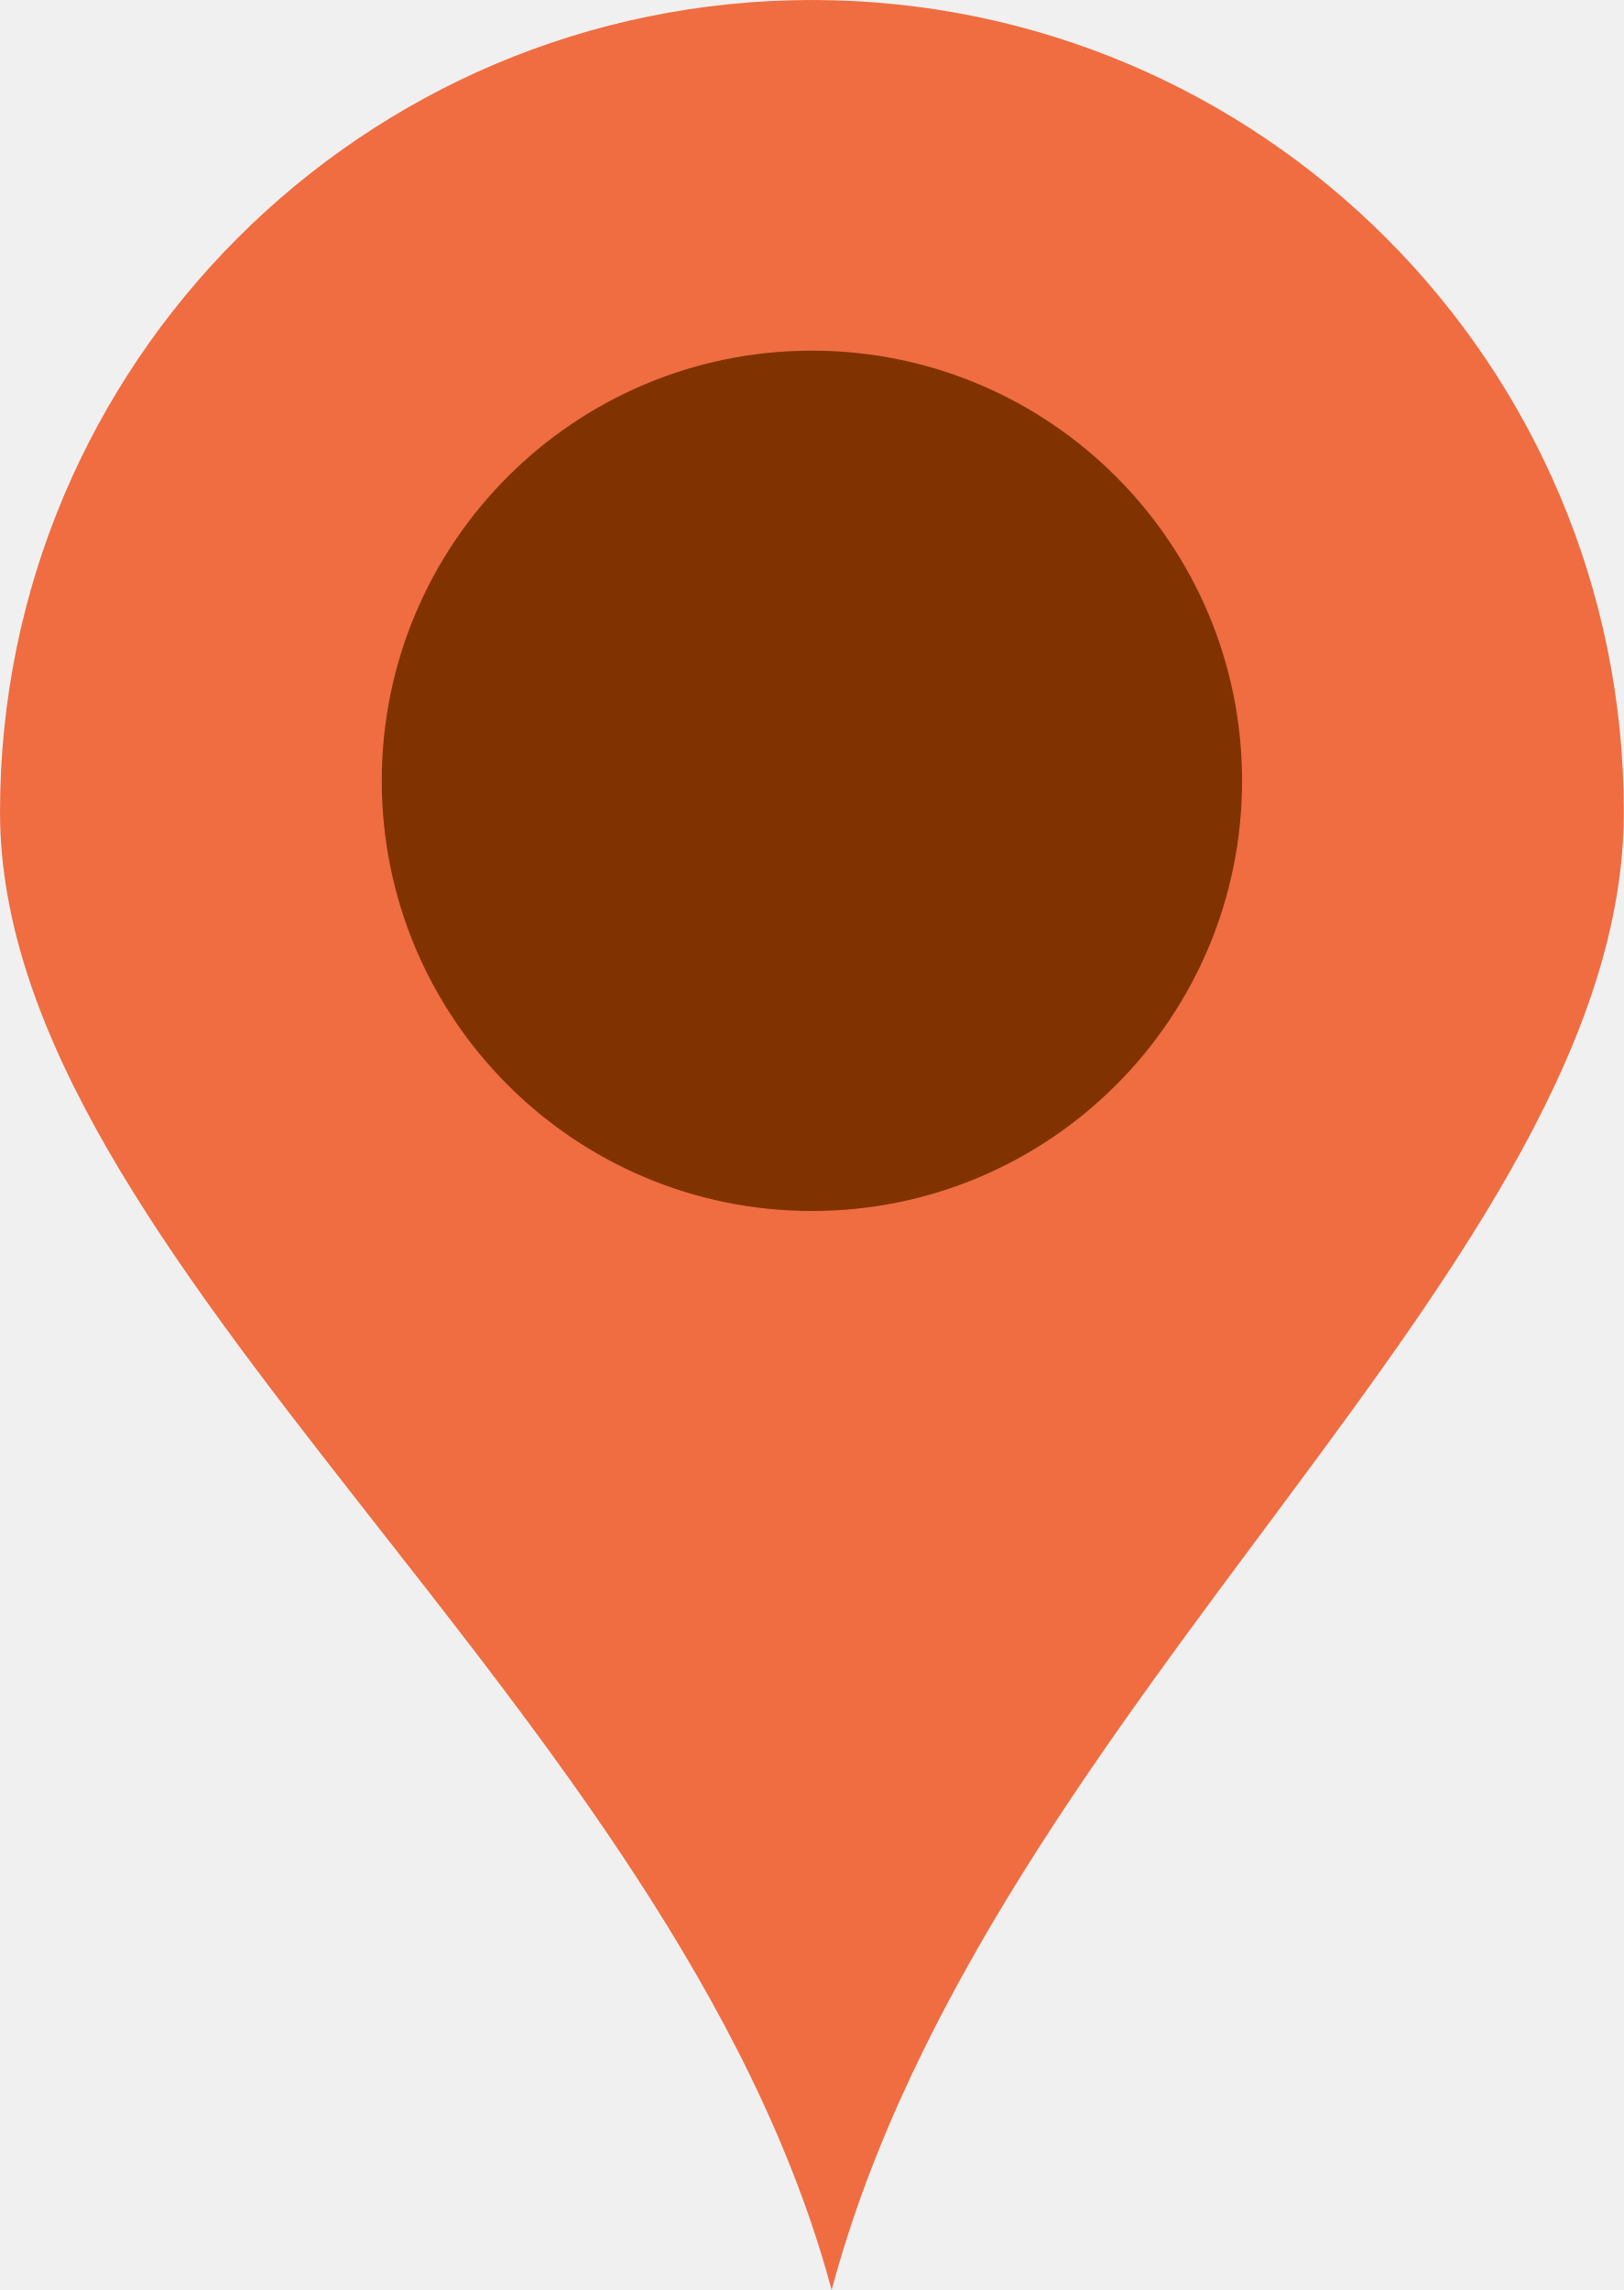
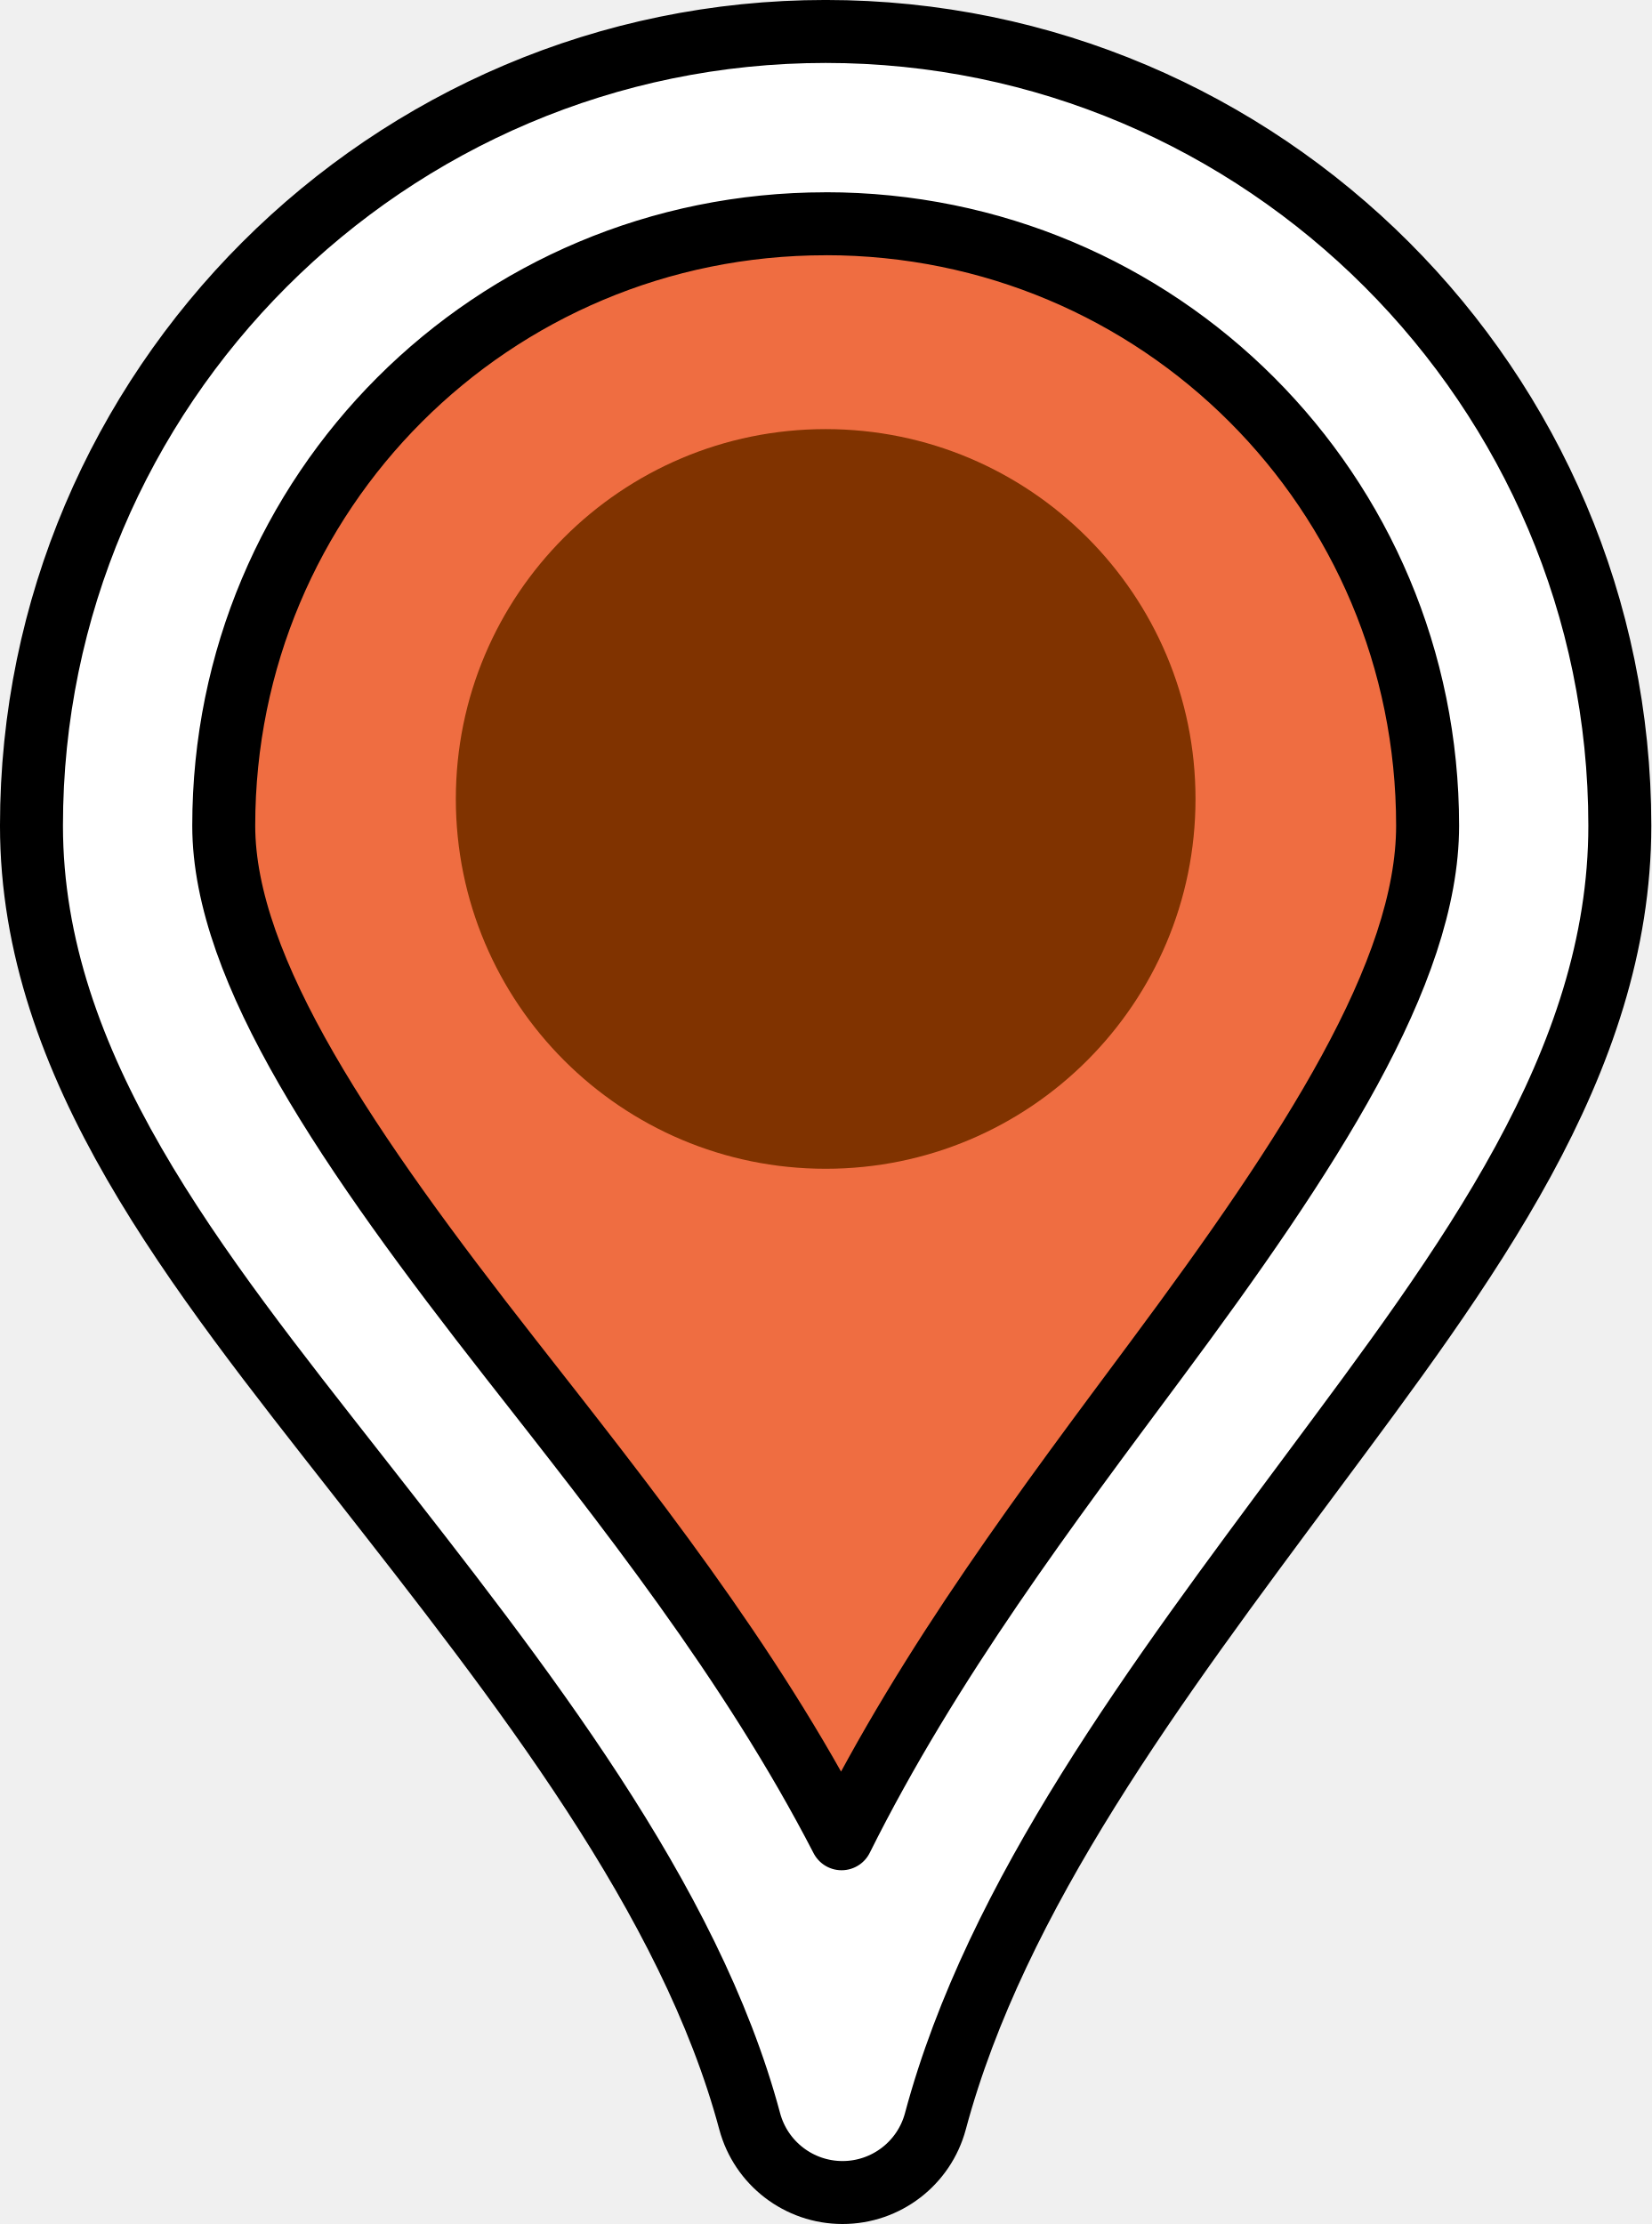
- <svg xmlns="http://www.w3.org/2000/svg" width="26.607mm" height="37.52mm" viewBox="0 0 26.607 37.52" version="1.1" id="svg1">
+ <svg xmlns="http://www.w3.org/2000/svg" width="31.47mm" height="42.383mm" viewBox="0 0 31.47 42.383" version="1.1" id="svg1">
  <defs id="defs1" />
-   <g id="layer1" transform="translate(-91.69673,-107.3948)">
+   <g id="layer1" transform="translate(-89.26523,-104.9625)">
    <path id="path3" style="fill:#ef6d41;stroke-width:2.764;stroke-linecap:round;stroke-linejoin:round;stroke-dasharray:2.764, 8.292" d="m 91.697,120.698 c 0,7.347 11.066,14.663 13.626,24.217 2.574,-9.605 12.98,-16.87 12.98,-24.217 1e-5,-7.347 -5.956,-13.303 -13.303,-13.303 -7.347,0 -13.303,5.956 -13.303,13.303 z" />
    <circle style="fill:#803300;fill-opacity:1;stroke:none;stroke-width:2.764;stroke-linecap:round;stroke-linejoin:round;stroke-dasharray:2.764, 8.292;stroke-dashoffset:0" id="path4" cx="105" cy="120.188" r="7.048" />
+     <path style="baseline-shift:baseline;display:inline;overflow:visible;opacity:1;fill:#ffffff;stroke:#000000;stroke-width:1.2;stroke-linecap:round;stroke-linejoin:round;stroke-dasharray:none;stroke-opacity:1;enable-background:accumulate;stop-color:#000000;stop-opacity:1" d="m 105,105.562 c -8.337,0 -15.135,6.797 -15.135,15.135 0,4.593 3.143,8.453 6.242,12.41 3.099,3.957 6.306,8.028 7.445,12.281 a 1.832,1.832 0 0 0 3.539,0 c 1.157,-4.318 4.219,-8.383 7.156,-12.336 2.937,-3.953 5.887,-7.817 5.887,-12.355 1e-5,-8.337 -6.797,-15.135 -15.135,-15.135 z m 0,3.664 c 6.357,0 11.471,5.114 11.471,11.471 0,2.809 -2.254,6.253 -5.164,10.17 -2.05,2.76 -4.324,5.765 -6.004,9.137 -1.744,-3.379 -4.143,-6.386 -6.311,-9.154 -3.074,-3.926 -5.463,-7.399 -5.463,-10.152 0,-6.357 5.114,-11.471 11.471,-11.471 z" id="path1" />
  </g>
</svg>
